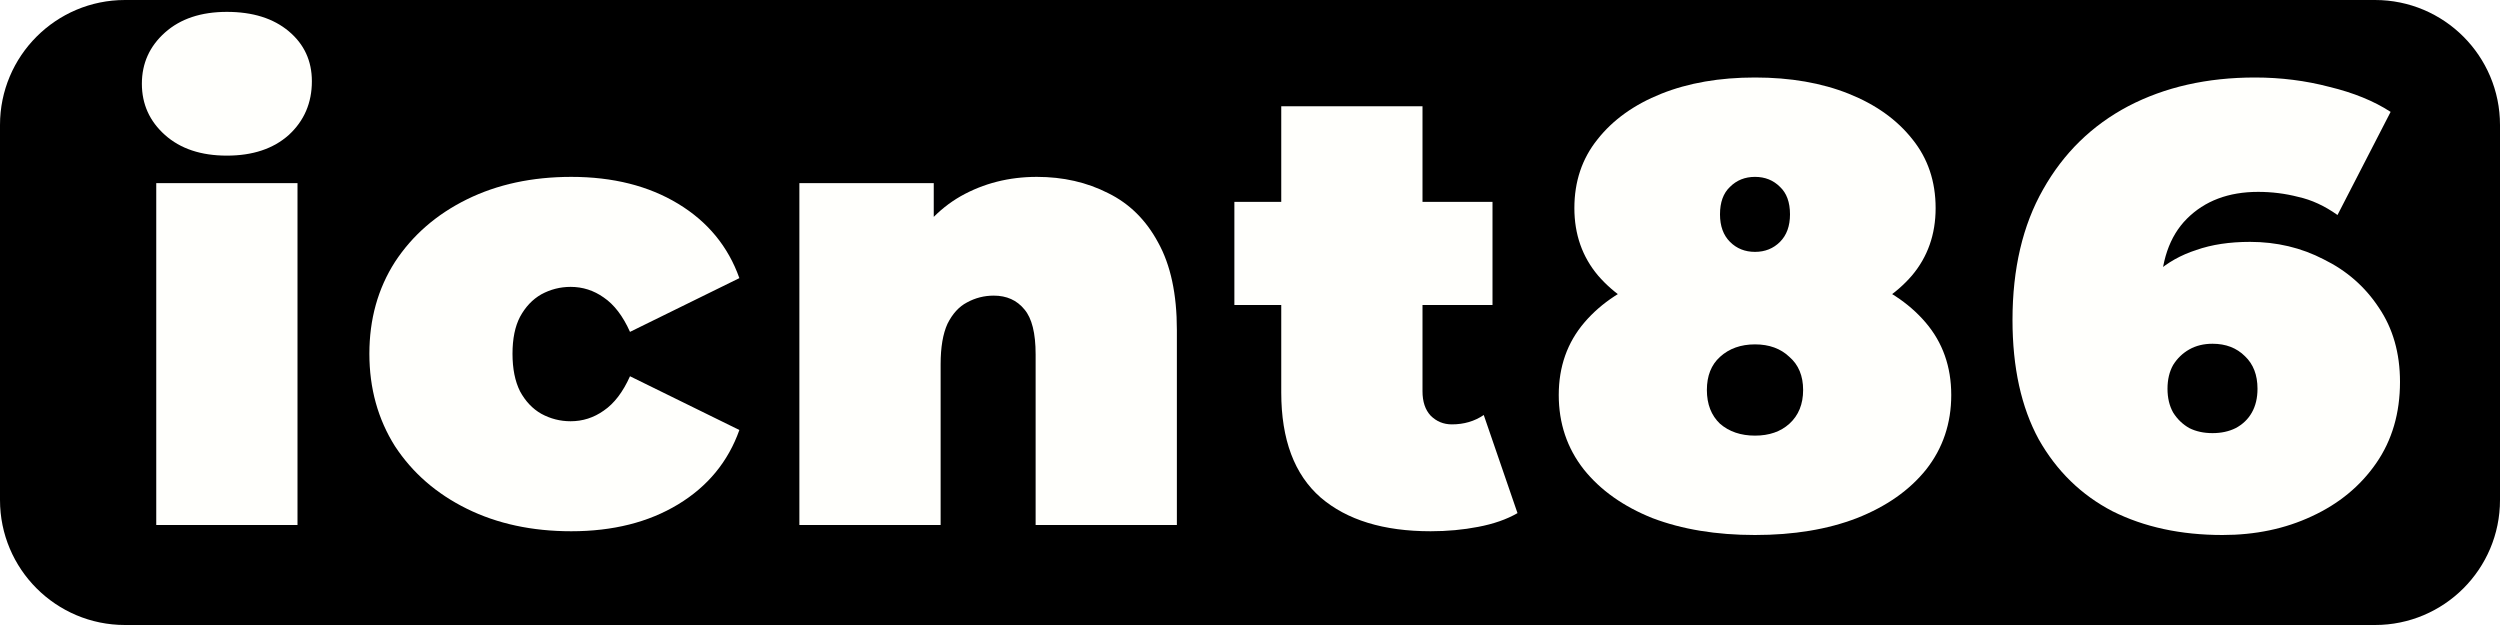
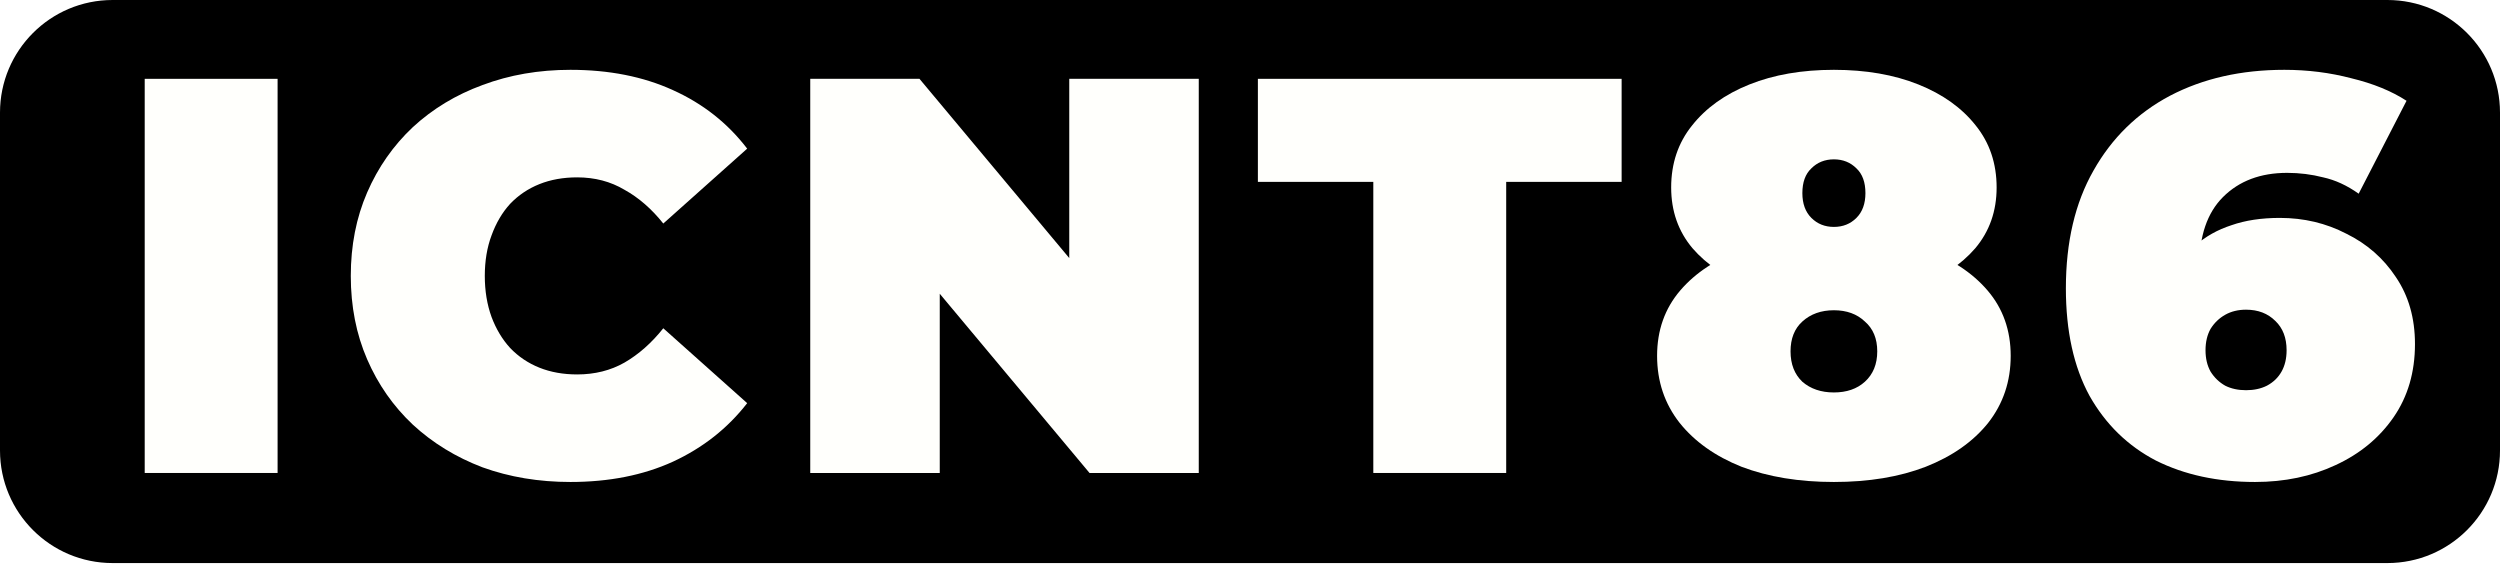
- <svg xmlns="http://www.w3.org/2000/svg" viewBox="0 0 100 25" id="svg5">
+ <svg xmlns="http://www.w3.org/2000/svg" viewBox="0 0 111 25" id="svg5">
  <defs id="defs9" />
-   <path d="M5 0H95a5 5 0 015 5v15a5 5 0 01-5 5H5a5 5 0 01-5-5V5a5 5 0 015-5z" style="fill:#000" id="path2" />
-   <g aria-label="icnt86" id="component-text" style="font-weight:900;font-size:25px;font-family:Montserrat;letter-spacing:1.1px;fill:#fffffc">
-     <path d="M6.25 21V7.325H11.9V21zM9.075 6.225Q7.525 6.225 6.6 5.4q-.925-.825-.925-2.05T6.6 1.3Q7.525.475 9.075.475q1.55.0 2.475.775.925.775.925 2 0 1.3-.925 2.15-.925.825-2.475.825z" id="path11" />
-     <path d="m22.85 21.25q-2.35.0-4.175-.9t-2.875-2.5q-1.025-1.625-1.025-3.7t1.025-3.675q1.05-1.6 2.875-2.5t4.175-.9q2.5.0 4.275 1.075t2.45 2.975l-4.375 2.15q-.425-.95-1.05-1.375-.6-.425-1.325-.425-.625.0-1.175.3-.525.3-.85.9-.3.575-.3 1.475t.3 1.5q.325.6.85.9.55.3 1.175.3.725.0 1.325-.425.625-.425 1.05-1.375l4.375 2.15q-.675 1.9-2.45 2.975-1.775 1.075-4.275 1.075z" id="path13" />
-     <path d="m41.475 7.075q1.575.0 2.85.65 1.275.625 2 1.975.75 1.35.75 3.5V21h-5.65v-6.825q0-1.275-.45-1.8-.45-.55-1.225-.55-.575.0-1.075.275-.475.25-.775.85-.275.6-.275 1.625V21h-5.65V7.325h5.375v4l-1.075-1.15q.8-1.55 2.15-2.325 1.375-.775 3.05-.775z" id="path15" />
-     <path d="m57.225 21.25q-2.825.0-4.4-1.35-1.575-1.375-1.575-4.2V4.25h5.65v11.4q0 .625.325.975.35.35.85.35.725.0 1.275-.375l1.35 3.925q-.65.375-1.575.55-.9.175-1.9.175zm-7.85-9.05V8.075h10.325V12.2z" id="path17" />
-     <path d="m70.2 21.4q-2.325.0-4.1-.675-1.75-.7-2.75-1.95-1-1.275-1-2.975.0-1.7 1.025-2.9 1.025-1.2 2.8-1.825t4.025-.625 4.025.625 2.8 1.825q1.025 1.2 1.025 2.9t-1 2.975q-1 1.25-2.775 1.95-1.75.675-4.075.675zm0-3.975q.85.0 1.375-.475.55-.5.55-1.35t-.55-1.325q-.525-.5-1.375-.5t-1.4.5q-.525.475-.525 1.325t.525 1.35q.55.475 1.4.475zm0-4.125q-2.05.0-3.7-.575-1.625-.6-2.575-1.7-.95-1.125-.95-2.7.0-1.6.925-2.75.925-1.175 2.55-1.825 1.625-.65 3.75-.65t3.75.65q1.625.65 2.55 1.825.925 1.15.925 2.75.0 1.575-.95 2.7-.95 1.1-2.575 1.7-1.625.575-3.7.575zm0-3.225q.6.0 1-.4t.4-1.1q0-.725-.4-1.1-.4-.4-1-.4t-1 .4q-.4.375-.4 1.1.0.7.4 1.1t1 .4z" id="path19" />
-     <path d="m88.9 21.4q-2.5.0-4.4-.95-1.875-.975-2.95-2.875-1.05-1.925-1.05-4.775.0-3.075 1.225-5.225 1.225-2.175 3.4-3.325 2.2-1.15 5.075-1.15 1.55.0 2.975.375 1.45.35 2.45 1l-2.125 4.125q-.775-.55-1.575-.725-.775-.2-1.6-.2-1.775.0-2.85 1.075-1.05 1.05-1.05 3.075.0.375.0.75.0.35.0.725l-1.35-.975q.5-.85 1.175-1.425.675-.6 1.6-.9.925-.325 2.15-.325 1.6.0 2.95.7 1.375.675 2.2 1.925.85 1.25.85 2.975.0 1.875-.95 3.25t-2.575 2.125q-1.6.75-3.575.75zm-.4-4.075q.525.0.925-.2.425-.225.65-.625.225-.4.225-.95.0-.825-.5-1.3-.5-.5-1.3-.5-.525.0-.925.225-.4.225-.65.625-.225.4-.225.95t.225.95q.25.4.65.625.4.2.925.2z" id="path21" />
+   <path d="M5 0H106a5 5 0 015 5v15a5 5 0 01-5 5H5a5 5 0 01-5-5V5a5 5 0 015-5z" style="fill:#000" id="path2" />
+   <g aria-label="ICNT86" id="component-text" style="font-weight:900;font-size:25px;font-family:Montserrat;letter-spacing:1.1px;fill:#fffffc">
+     <path d="M6.425 21V3.5h5.9V21z" id="path11" />
+     <path d="m25.325 21.4q-2.1.0-3.9-.65-1.775-.675-3.1-1.9-1.3-1.225-2.025-2.9-.725-1.675-.725-3.7t.725-3.7q.725-1.675 2.025-2.9 1.325-1.225 3.1-1.875 1.8-.675 3.9-.675 2.575.0 4.55.9 2 .9 3.3 2.6l-3.725 3.325q-.775-.975-1.725-1.5-.925-.55-2.1-.55-.925.0-1.675.3t-1.3.875q-.525.575-.825 1.4-.3.8-.3 1.8t.3 1.825q.3.8.825 1.375.55.575 1.3.875t1.675.3q1.175.0 2.1-.525.95-.55 1.725-1.525l3.725 3.325q-1.3 1.675-3.3 2.6-1.975.9-4.55.9z" id="path13" />
+     <path d="M35.975 21V3.5h4.85l8.9 10.65h-2.25V3.5h5.75V21h-4.85l-8.9-10.65h2.25V21z" id="path15" />
+     <path d="M60.975 21V8.075h-5.125V3.5h16.15v4.575h-5.125V21z" id="path17" />
+     <path d="m81.425 21.4q-2.325.0-4.1-.675-1.75-.7-2.75-1.95-1-1.275-1-2.975.0-1.7 1.025-2.9 1.025-1.2 2.8-1.825 1.775-.625 4.025-.625t4.025.625 2.8 1.825q1.025 1.2 1.025 2.9t-1 2.975q-1 1.25-2.775 1.95-1.75.675-4.075.675zm0-3.975q.85.0 1.375-.475.55-.5.55-1.35t-.55-1.325q-.525-.5-1.375-.5t-1.4.5q-.525.475-.525 1.325t.525 1.35q.55.475 1.4.475zm0-4.125q-2.05.0-3.7-.575-1.625-.6-2.575-1.7-.95-1.125-.95-2.7.0-1.6.925-2.75.925-1.175 2.55-1.825 1.625-.65 3.75-.65t3.75.65q1.625.65 2.55 1.825.925 1.15.925 2.75.0 1.575-.95 2.7-.95 1.1-2.575 1.7-1.625.575-3.7.575zm0-3.225q.6.0 1-.4t.4-1.1q0-.725-.4-1.1-.4-.4-1-.4t-1 .4q-.4.375-.4 1.1.0.7.4 1.1t1 .4z" id="path19" />
+     <path d="m100.125 21.4q-2.5.0-4.4-.95-1.875-.975-2.95-2.875-1.05-1.925-1.05-4.775.0-3.075 1.225-5.225 1.225-2.175 3.4-3.325 2.2-1.15 5.075-1.15 1.55.0 2.975.375 1.45.35 2.45 1l-2.125 4.125q-.775-.55-1.575-.725-.775-.2-1.6-.2-1.775.0-2.85 1.075-1.05 1.05-1.05 3.075.0.375.0.75.0.35.0.725l-1.35-.975q.5-.85 1.175-1.425.675-.6 1.6-.9.925-.325 2.15-.325 1.6.0 2.95.7 1.375.675 2.2 1.925.85 1.25.85 2.975.0 1.875-.95 3.25t-2.575 2.125q-1.6.75-3.575.75zm-.4-4.075q.525.0.925-.2.425-.225.65-.625.225-.4.225-.95.0-.825-.5-1.3-.5-.5-1.3-.5-.525.0-.925.225-.4.225-.65.625-.225.4-.225.95t.225.95q.25.4.65.625.4.2.925.2z" id="path21" />
  </g>
</svg>
